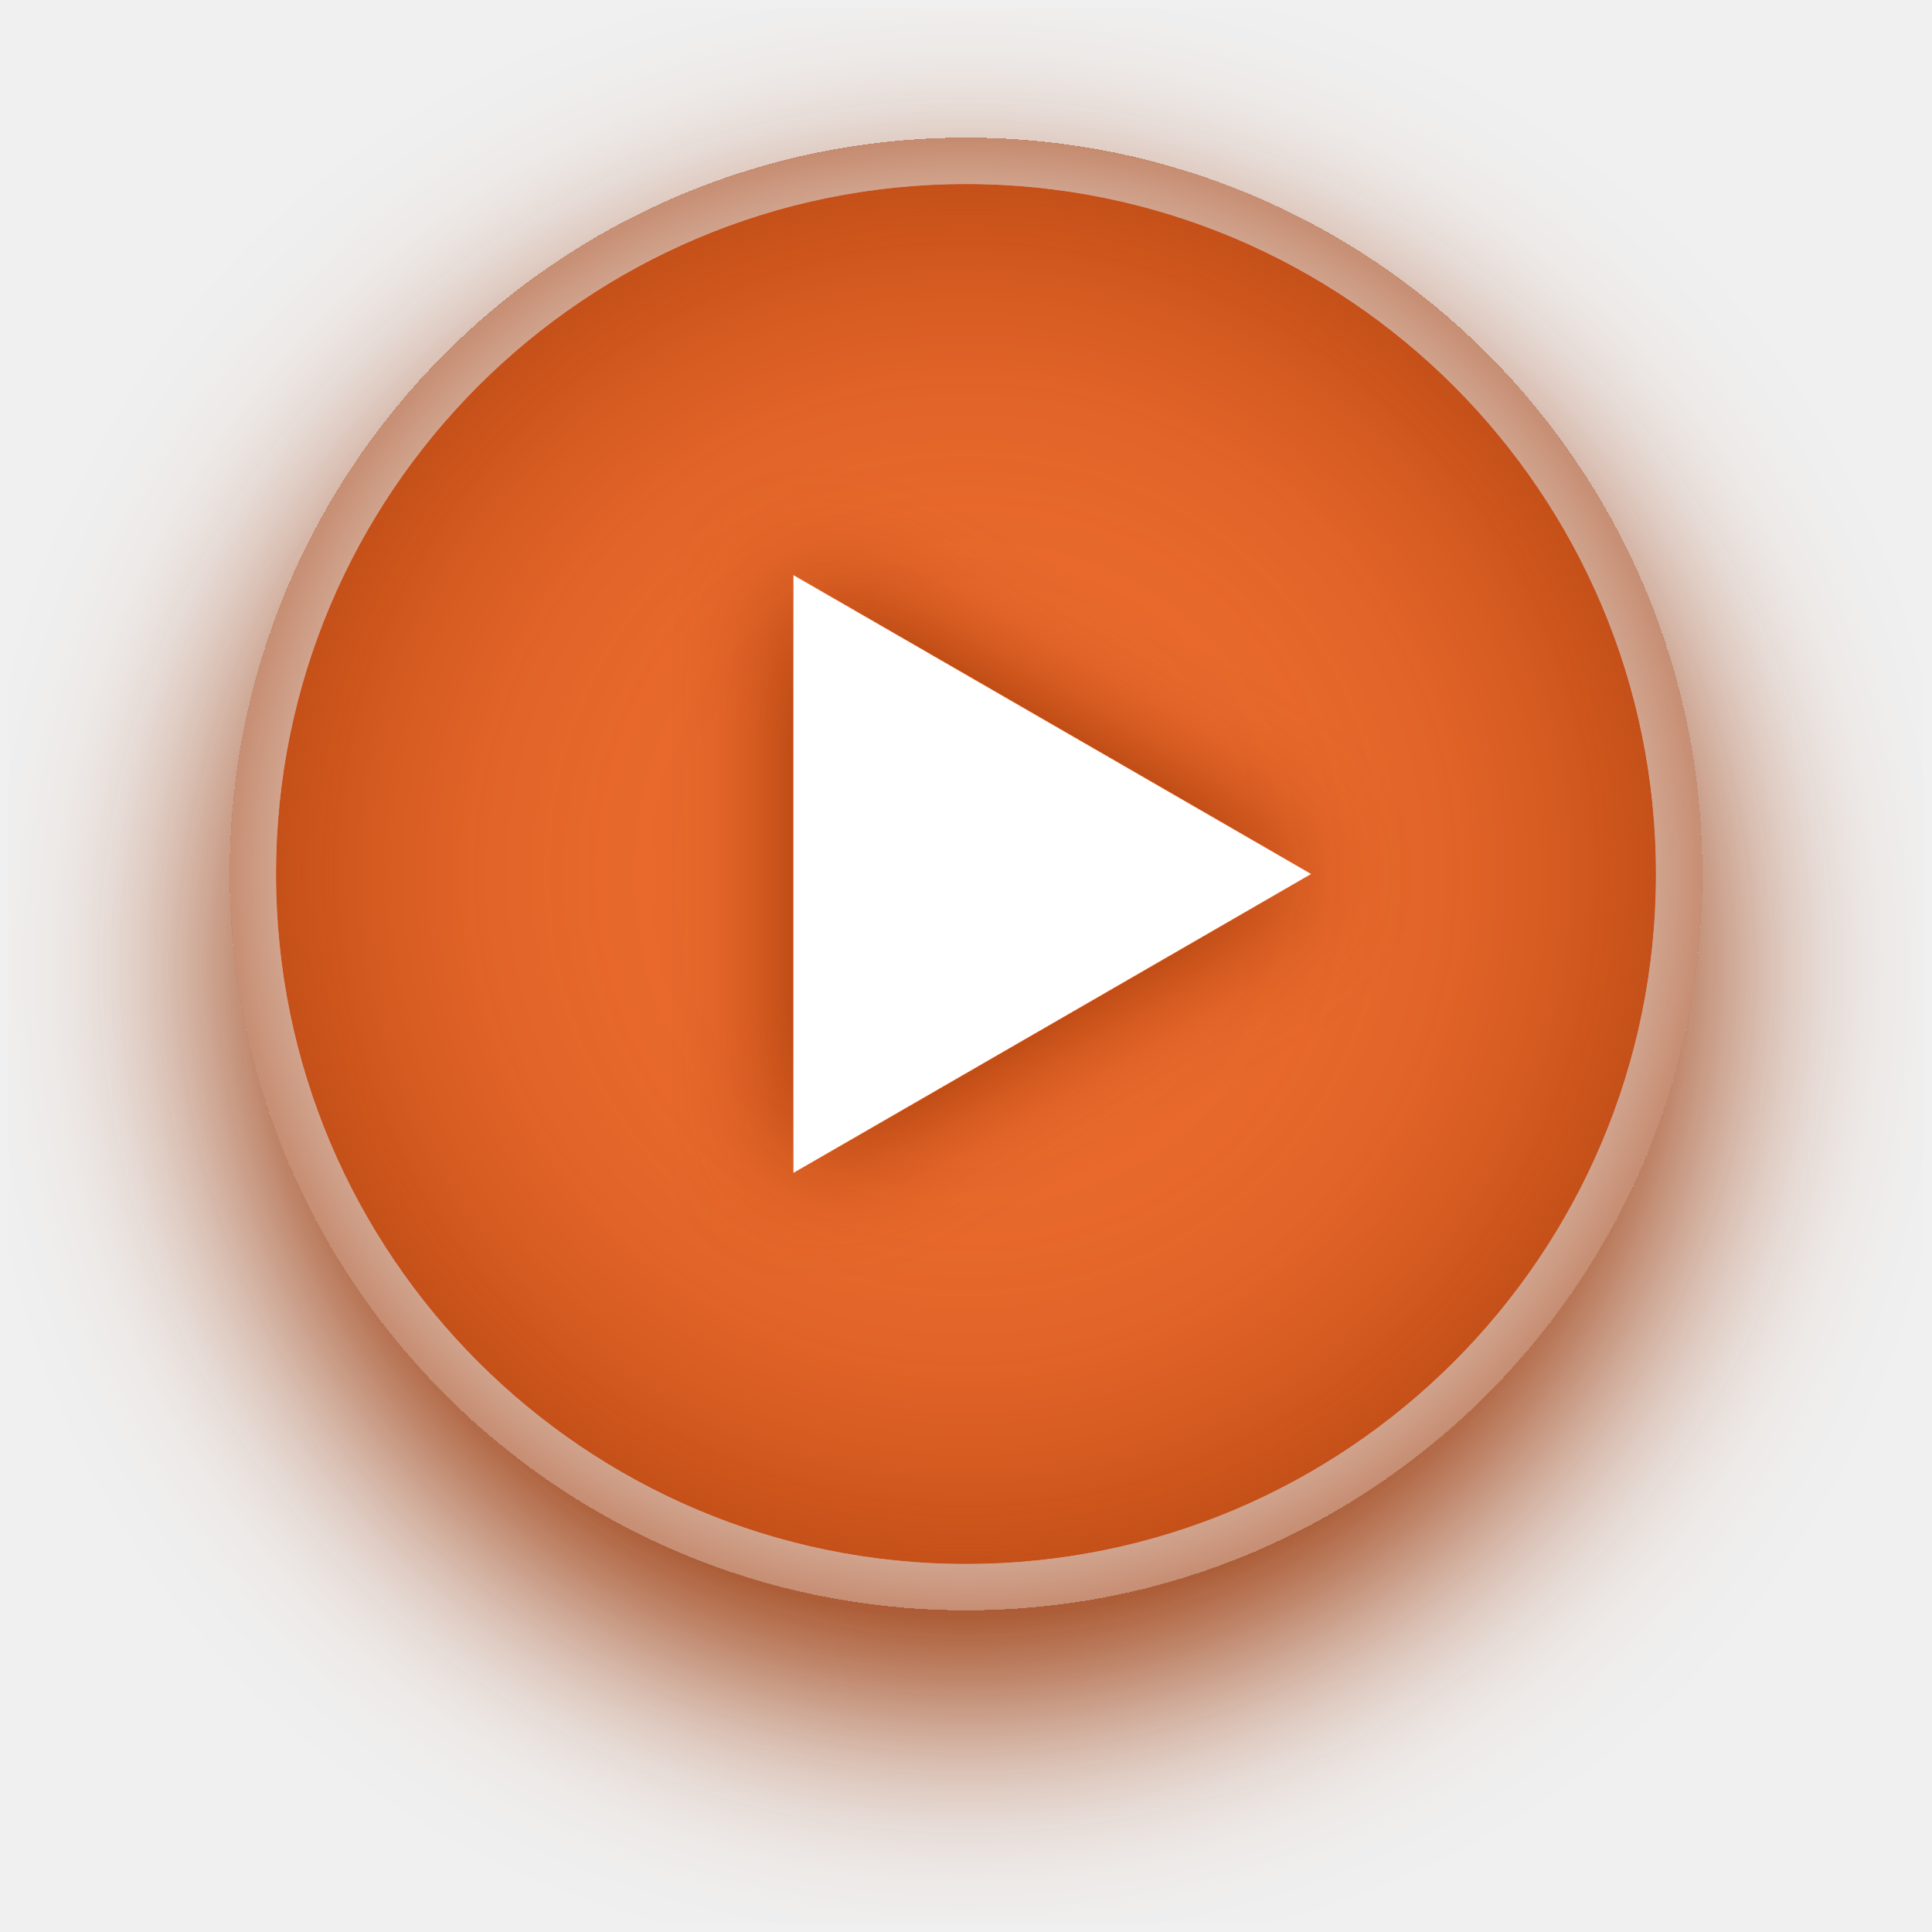
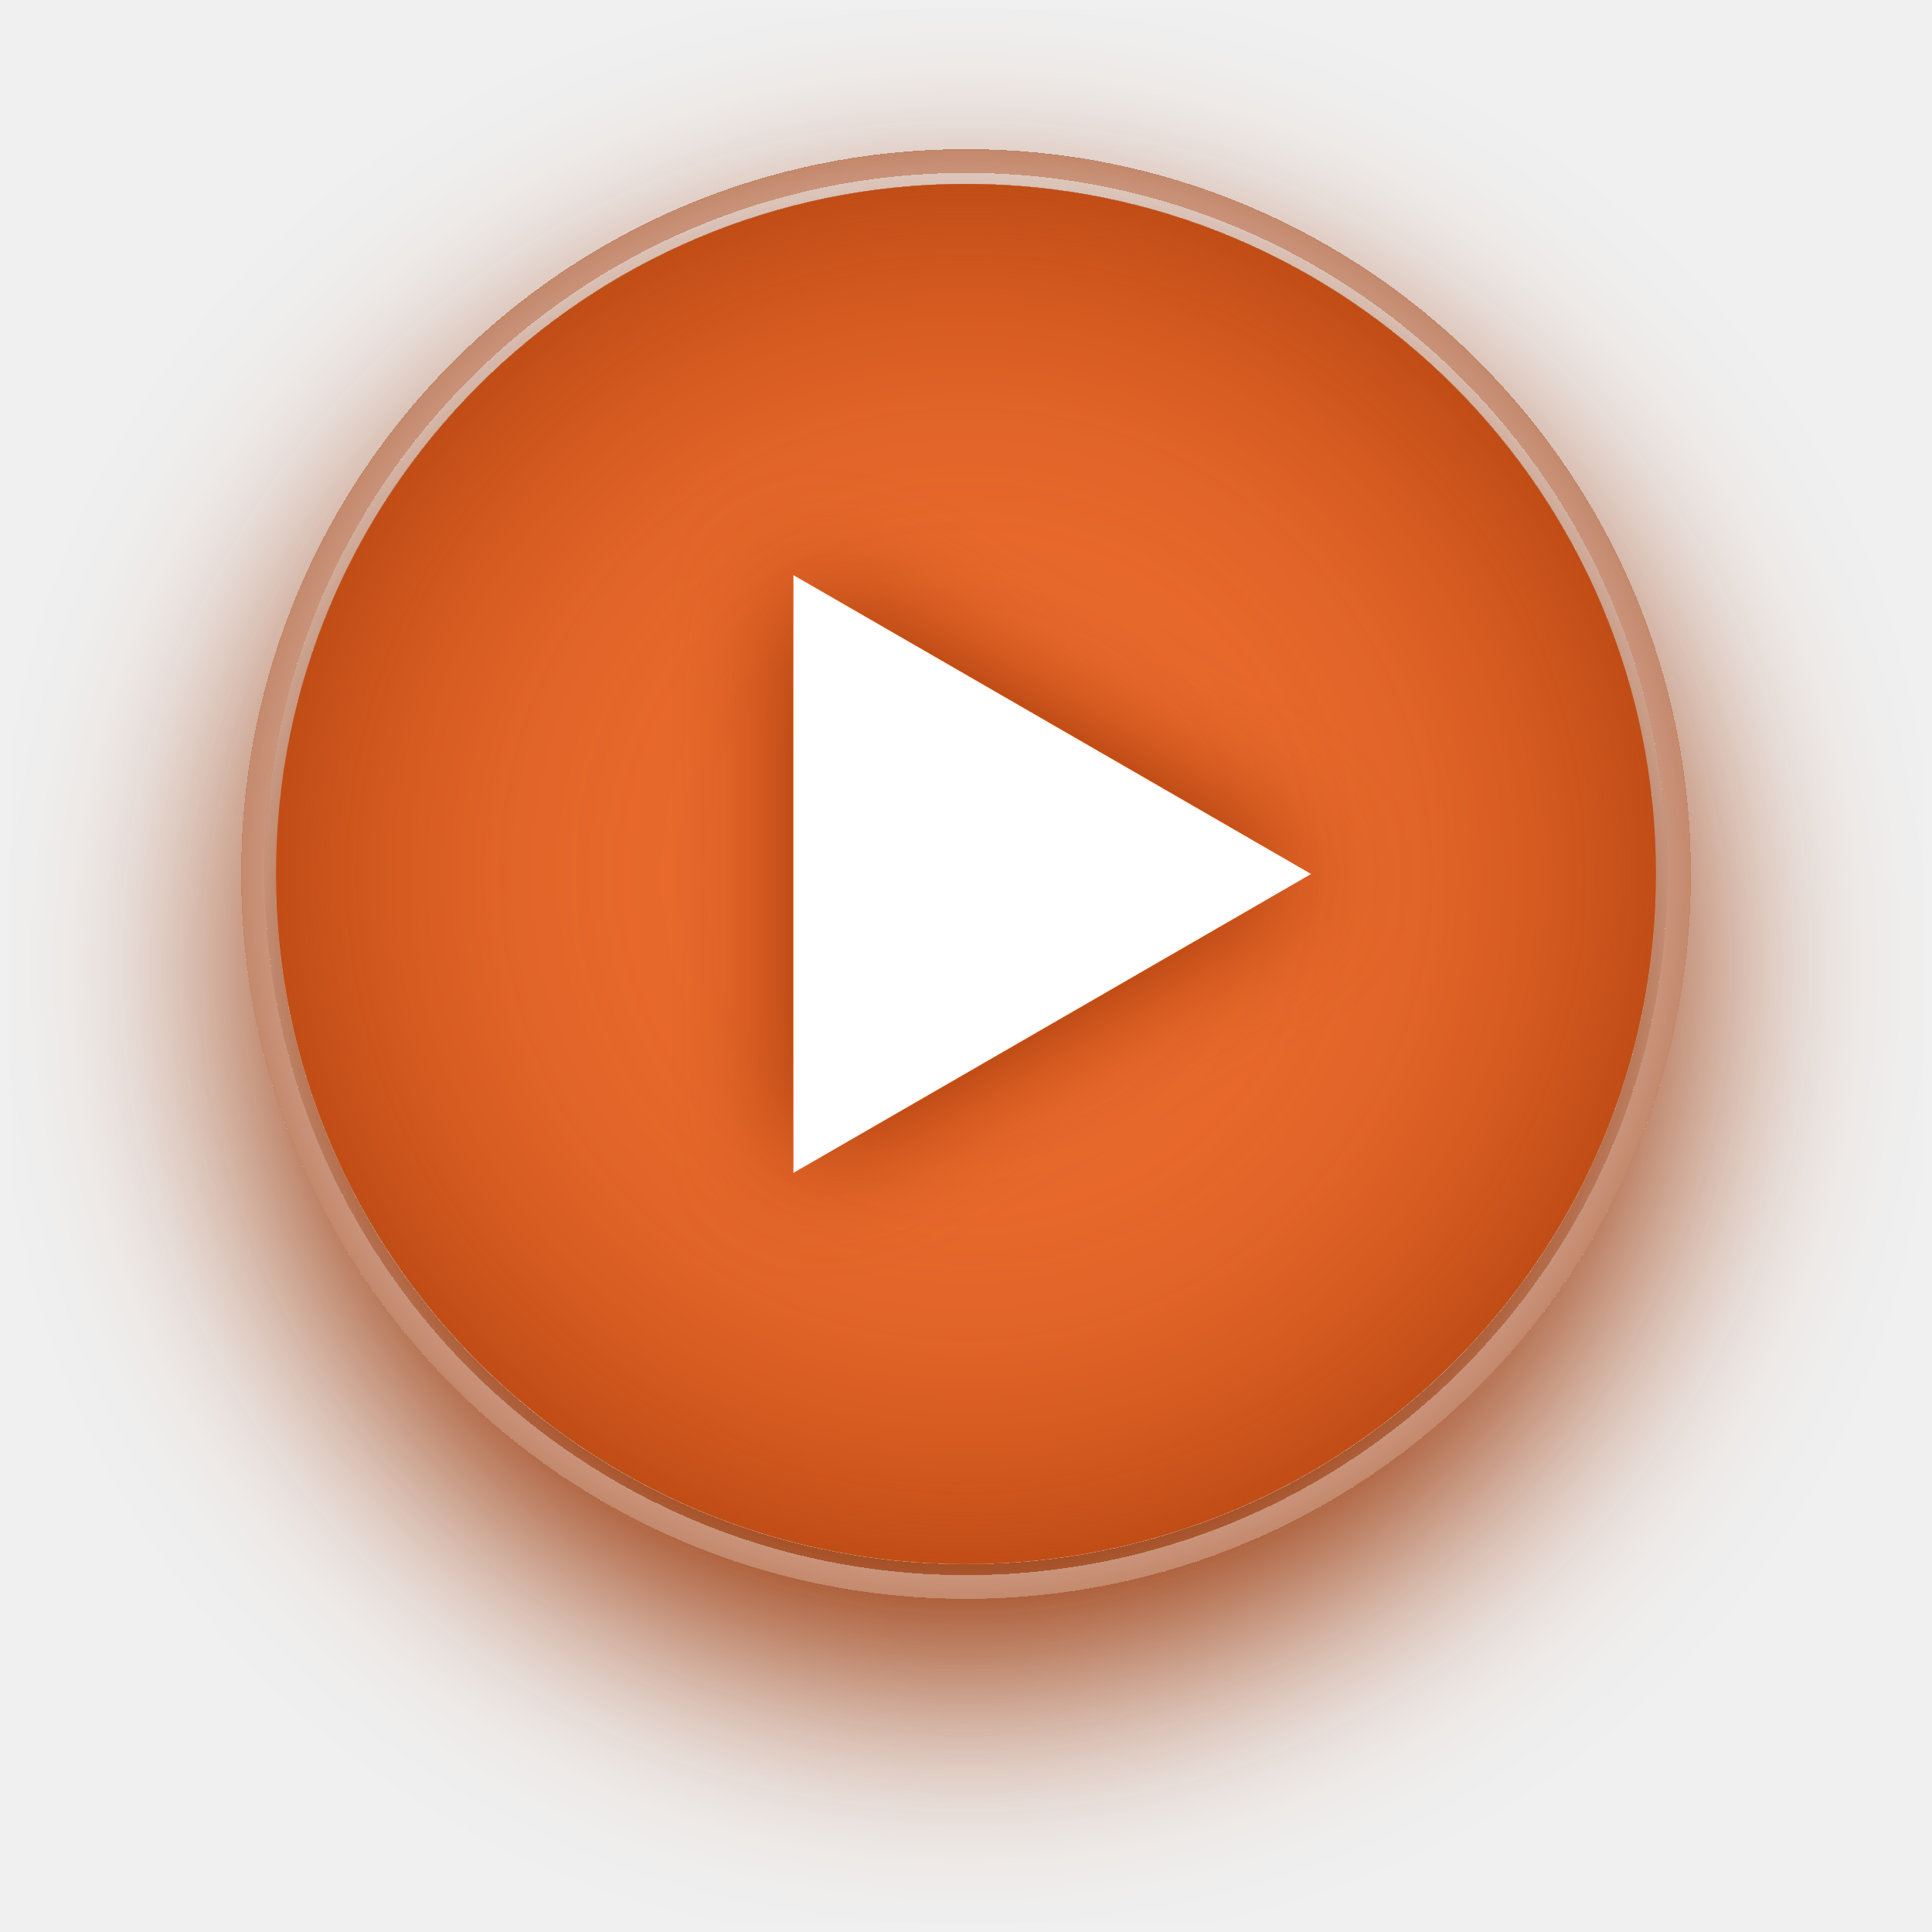
<svg xmlns="http://www.w3.org/2000/svg" viewBox="0 0 84 84" fill="none">
  <g filter="url(#filter0_di_160_1325)">
    <circle cx="42" cy="38" r="30" fill="#E9692C" />
-     <circle cx="42" cy="38" r="31" stroke="white" stroke-width="2" />
+     <circle cx="42" cy="38" r="31" stroke="white" strokeWidth="2" />
  </g>
  <g filter="url(#filter1_d_160_1325)">
    <path d="M57 38L34.5 50.99L34.5 25.01L57 38Z" fill="white" />
  </g>
  <defs>
    <filter id="filter0_di_160_1325" x="0.4" y="0.4" width="83.2" height="83.2" filterUnits="userSpaceOnUse" color-interpolation-filters="sRGB">
      <feFlood flood-opacity="0" result="BackgroundImageFix" />
      <feColorMatrix in="SourceAlpha" type="matrix" values="0 0 0 0 0 0 0 0 0 0 0 0 0 0 0 0 0 0 127 0" result="hardAlpha" />
      <feOffset dy="4" />
      <feGaussianBlur stdDeviation="4.8" />
      <feComposite in2="hardAlpha" operator="out" />
      <feColorMatrix type="matrix" values="0 0 0 0 0.597 0 0 0 0 0.193 0 0 0 0 0 0 0 0 1 0" />
      <feBlend mode="normal" in2="BackgroundImageFix" result="effect1_dropShadow_160_1325" />
      <feBlend mode="normal" in="SourceGraphic" in2="effect1_dropShadow_160_1325" result="shape" />
      <feColorMatrix in="SourceAlpha" type="matrix" values="0 0 0 0 0 0 0 0 0 0 0 0 0 0 0 0 0 0 127 0" result="hardAlpha" />
      <feOffset />
      <feGaussianBlur stdDeviation="8.15" />
      <feComposite in2="hardAlpha" operator="arithmetic" k2="-1" k3="1" />
      <feColorMatrix type="matrix" values="0 0 0 0 0.597 0 0 0 0 0.193 0 0 0 0 0 0 0 0 1 0" />
      <feBlend mode="normal" in2="shape" result="effect2_innerShadow_160_1325" />
    </filter>
    <filter id="filter1_d_160_1325" x="29.2" y="19.71" width="33.1" height="36.581" filterUnits="userSpaceOnUse" color-interpolation-filters="sRGB">
      <feFlood flood-opacity="0" result="BackgroundImageFix" />
      <feColorMatrix in="SourceAlpha" type="matrix" values="0 0 0 0 0 0 0 0 0 0 0 0 0 0 0 0 0 0 127 0" result="hardAlpha" />
      <feOffset />
      <feGaussianBlur stdDeviation="2.65" />
      <feComposite in2="hardAlpha" operator="out" />
      <feColorMatrix type="matrix" values="0 0 0 0 0.597 0 0 0 0 0.193 0 0 0 0 0 0 0 0 1 0" />
      <feBlend mode="normal" in2="BackgroundImageFix" result="effect1_dropShadow_160_1325" />
      <feBlend mode="normal" in="SourceGraphic" in2="effect1_dropShadow_160_1325" result="shape" />
    </filter>
  </defs>
</svg>
